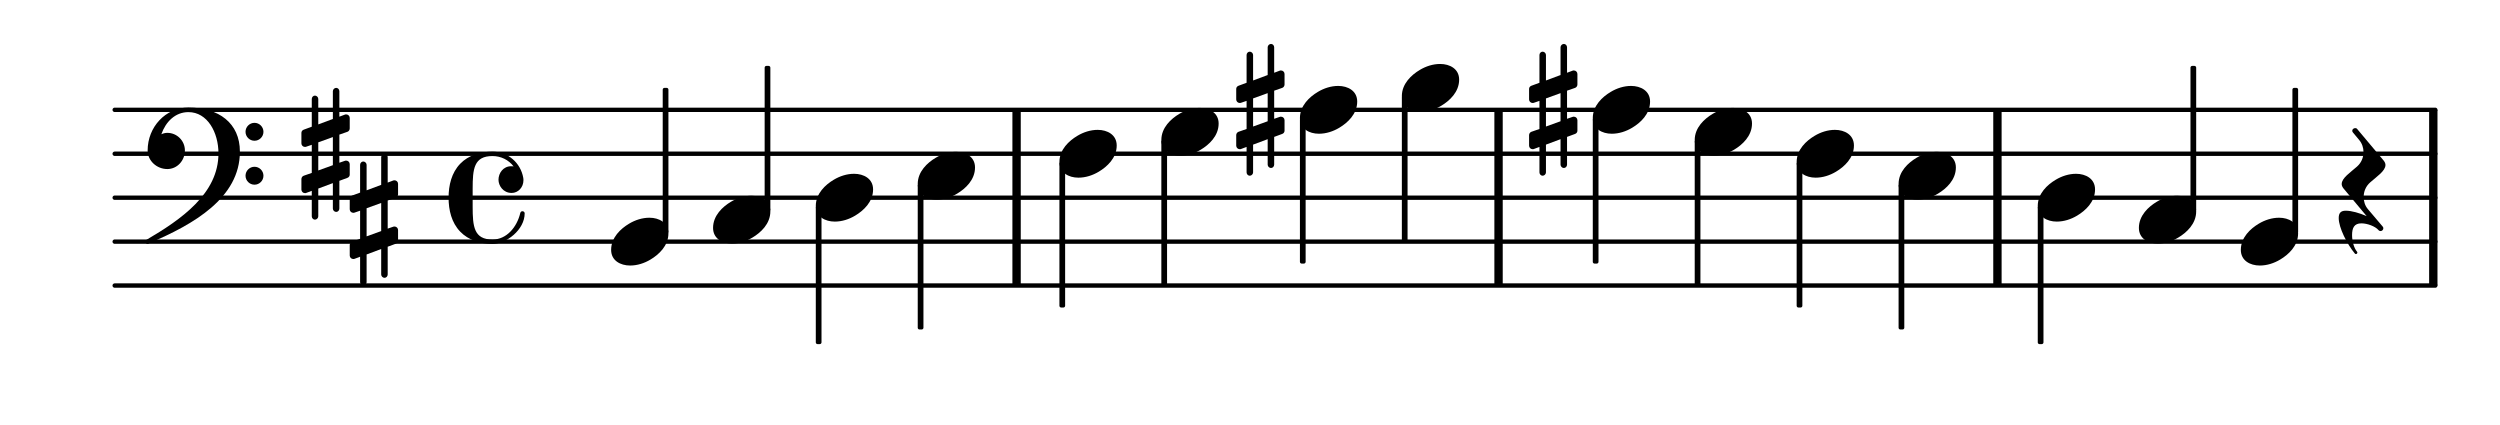
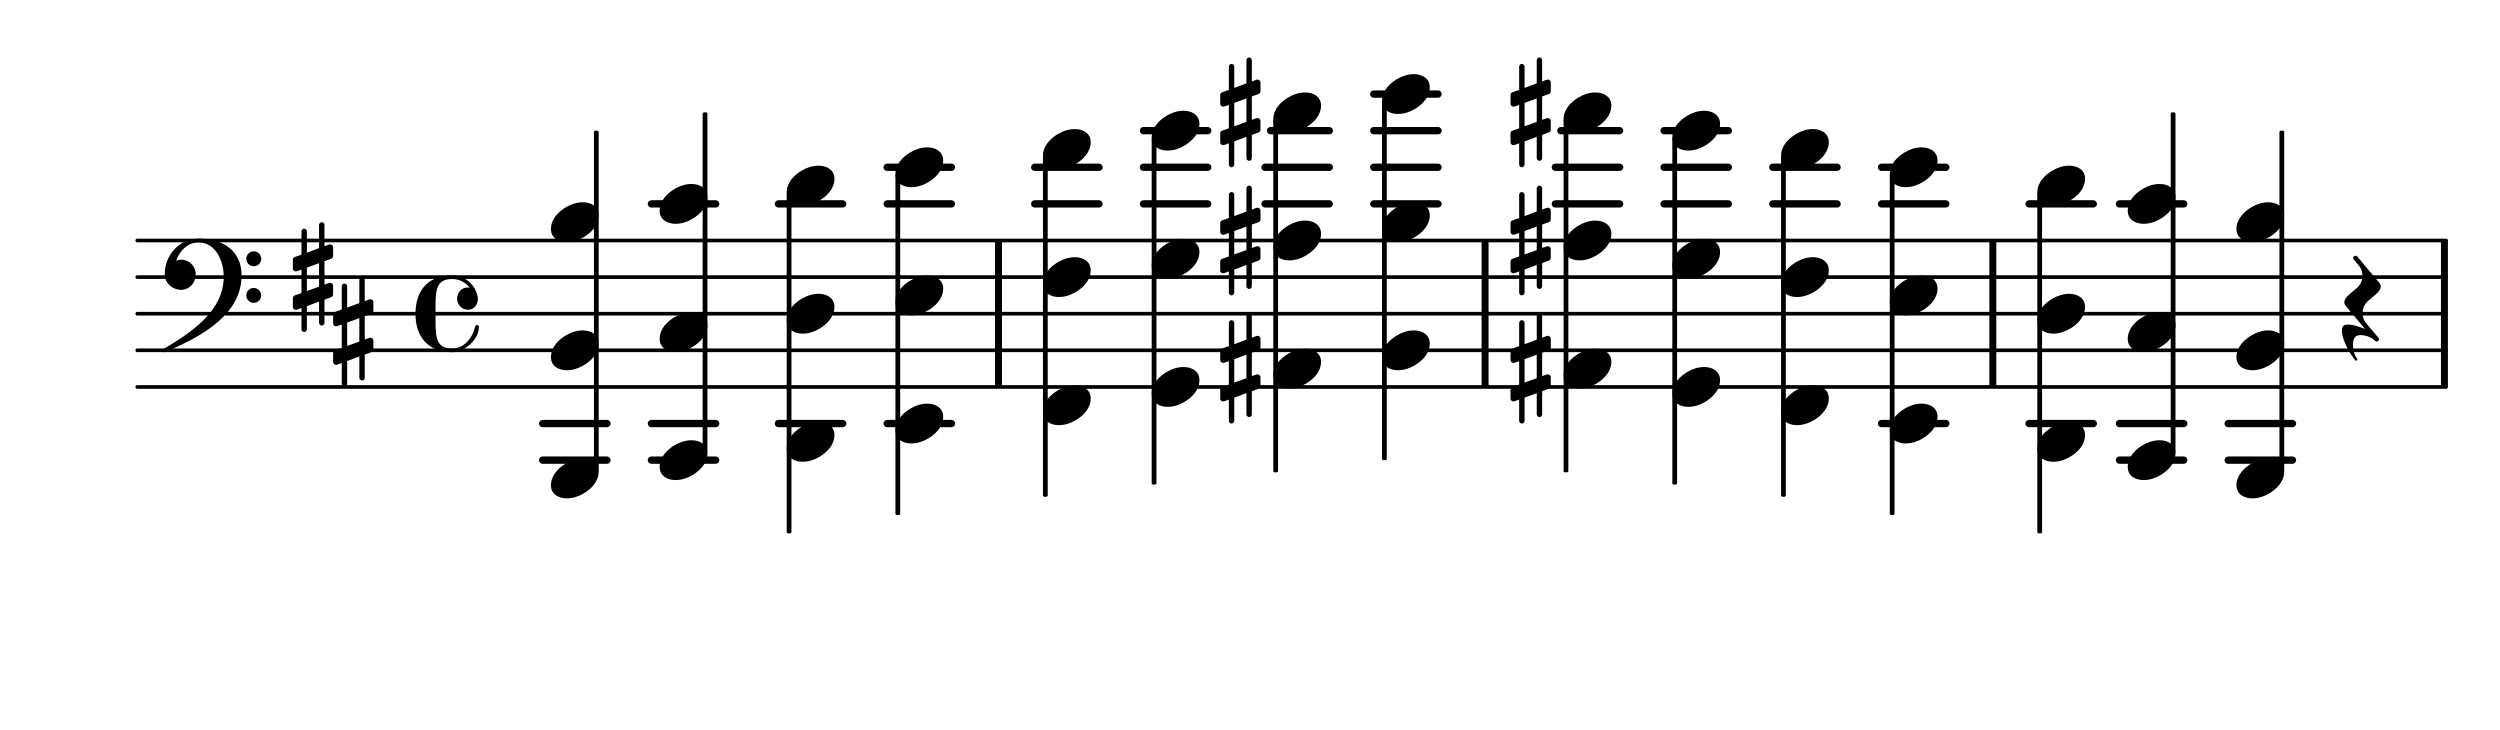
- <svg xmlns="http://www.w3.org/2000/svg" xmlns:xlink="http://www.w3.org/1999/xlink" version="1.2" width="100.00mm" height="17.00mm" viewBox="0 0 56.906 9.674">
+ <svg xmlns="http://www.w3.org/2000/svg" xmlns:xlink="http://www.w3.org/1999/xlink" version="1.2" width="120.00mm" height="35.00mm" viewBox="0 0 68.287 19.917">
  <style text="style/css">

tspan { white-space: pre; }

</style>
-   <text transform="translate(0, -0)" font-family="serif" font-size="2.2" text-anchor="start" fill="currentColor">
+   <text transform="translate(0, 0.5691)" font-family="serif" font-size="2.2" text-anchor="start" fill="currentColor">
    <tspan />
  </text>
-   <line transform="translate(2.5607, 6.5)" stroke-linejoin="round" stroke-linecap="round" stroke-width="0.1" stroke="currentColor" x1="0.05" y1="-0" x2="52.872" y2="-0" />
-   <line transform="translate(2.5607, 5.5)" stroke-linejoin="round" stroke-linecap="round" stroke-width="0.1" stroke="currentColor" x1="0.05" y1="-0" x2="52.872" y2="-0" />
-   <line transform="translate(2.5607, 4.5)" stroke-linejoin="round" stroke-linecap="round" stroke-width="0.1" stroke="currentColor" x1="0.05" y1="-0" x2="52.872" y2="-0" />
-   <line transform="translate(2.5607, 3.5)" stroke-linejoin="round" stroke-linecap="round" stroke-width="0.1" stroke="currentColor" x1="0.05" y1="-0" x2="52.872" y2="-0" />
-   <line transform="translate(2.5607, 2.5)" stroke-linejoin="round" stroke-linecap="round" stroke-width="0.1" stroke="currentColor" x1="0.05" y1="-0" x2="52.872" y2="-0" />
-   <rect transform="translate(45.3714, 4.5)" x="0" y="-2" width="0.19" height="4" ry="0" fill="currentColor" />
-   <rect transform="translate(34.0156, 4.5)" x="0" y="-2" width="0.19" height="4" ry="0" fill="currentColor" />
-   <rect transform="translate(55.2929, 4.5)" x="0" y="-2" width="0.19" height="4" ry="0" fill="currentColor" />
-   <rect transform="translate(23.0448, 4.5)" x="0" y="-2" width="0.19" height="4" ry="0" fill="currentColor" />
-   <a style="color:inherit;" xlink:href="textedit:///tmp/temp.ly:19:38:39">
-     <path transform="translate(51.0066, 5.5) scale(0.004, -0.004)" d="M218 136c55 0 108 -28 108 -89c0 -71 -55 -121 -102 -149c-35 -21 -75 -34 -116 -34c-55 0 -108 28 -108 89c0 71 55 121 102 149c35 21 75 34 116 34z" fill="currentColor" />
-   </a>
-   <a style="color:inherit;" xlink:href="textedit:///tmp/temp.ly:19:36:37">
-     <path transform="translate(48.6863, 5) scale(0.004, -0.004)" d="M218 136c55 0 108 -28 108 -89c0 -71 -55 -121 -102 -149c-35 -21 -75 -34 -116 -34c-55 0 -108 28 -108 89c0 71 55 121 102 149c35 21 75 34 116 34z" fill="currentColor" />
-   </a>
-   <rect transform="translate(49.9255, 4.5)" x="-0.065" y="-3" width="0.13" height="3.314" ry="0.04" fill="currentColor" />
-   <rect transform="translate(52.2458, 4.5)" x="-0.065" y="-2.5" width="0.13" height="3.314" ry="0.04" fill="currentColor" />
-   <a style="color:inherit;" xlink:href="textedit:///tmp/temp.ly:19:40:41">
-     <path transform="translate(53.3268, 4.5) scale(0.004, -0.004)" d="M-23 -116c0 28 11 42 40 42c33 0 78 -13 119 -31l-132 158c-7 9 -10 17 -10 25c0 34 50 66 87 99c25 22 37 52 37 83c0 24 -8 49 -25 69l-35 42c-3 3 -4 7 -4 10c0 9 9 15 17 15c4 0 8 -1 11 -5l151 -180c7 -9 10 -17 10 -25c0 -34 -50 -66 -87 -99 c-25 -22 -37 -52 -37 -83c0 -24 7 -49 24 -69l84 -99c3 -3 4 -7 4 -10c0 -9 -8 -16 -16 -16c-4 0 -9 2 -12 6c-18 21 -63 38 -97 38c-41 0 -53 -26 -53 -67c0 -35 11 -74 28 -94c7 -8 -5 -19 -12 -11c-45 54 -92 148 -92 202z" fill="currentColor" />
-   </a>
+   <line transform="translate(3.6989, 10.5691)" stroke-linejoin="round" stroke-linecap="round" stroke-width="0.1" stroke="currentColor" x1="0.05" y1="-0" x2="63.115" y2="-0" />
+   <line transform="translate(3.6989, 9.5691)" stroke-linejoin="round" stroke-linecap="round" stroke-width="0.1" stroke="currentColor" x1="0.05" y1="-0" x2="63.115" y2="-0" />
+   <line transform="translate(3.6989, 8.5691)" stroke-linejoin="round" stroke-linecap="round" stroke-width="0.1" stroke="currentColor" x1="0.05" y1="-0" x2="63.115" y2="-0" />
+   <line transform="translate(3.6989, 7.5691)" stroke-linejoin="round" stroke-linecap="round" stroke-width="0.1" stroke="currentColor" x1="0.05" y1="-0" x2="63.115" y2="-0" />
+   <line transform="translate(3.6989, 6.5691)" stroke-linejoin="round" stroke-linecap="round" stroke-width="0.1" stroke="currentColor" x1="0.05" y1="-0" x2="63.115" y2="-0" />
+   <rect transform="translate(27.1782, 8.5691)" x="0" y="-2" width="0.19" height="4" ry="0" fill="currentColor" />
+   <rect transform="translate(66.674, 8.5691)" x="0" y="-2" width="0.19" height="4" ry="0" fill="currentColor" />
+   <rect transform="translate(54.3389, 8.5691)" x="0" y="-2" width="0.19" height="4" ry="0" fill="currentColor" />
+   <rect transform="translate(-1.4226, 11.5691)" x="62.185" y="-0.1" width="1.956" height="0.2" ry="0.1" fill="currentColor" />
+   <rect transform="translate(-1.4226, 12.5691)" x="62.185" y="-0.1" width="1.956" height="0.2" ry="0.1" fill="currentColor" />
+   <rect transform="translate(-1.4226, 5.5691)" x="59.215" y="-0.1" width="1.956" height="0.2" ry="0.1" fill="currentColor" />
+   <rect transform="translate(-1.4226, 11.5691)" x="59.215" y="-0.1" width="1.956" height="0.2" ry="0.1" fill="currentColor" />
+   <rect transform="translate(-1.4226, 12.5691)" x="59.215" y="-0.1" width="1.956" height="0.2" ry="0.1" fill="currentColor" />
+   <rect transform="translate(-1.4226, 5.5691)" x="56.745" y="-0.1" width="1.956" height="0.2" ry="0.1" fill="currentColor" />
+   <rect transform="translate(-1.4226, 11.5691)" x="56.745" y="-0.1" width="1.956" height="0.2" ry="0.1" fill="currentColor" />
+   <rect transform="translate(-1.4226, 4.5691)" x="52.716" y="-0.1" width="1.956" height="0.2" ry="0.1" fill="currentColor" />
+   <rect transform="translate(-1.4226, 5.5691)" x="52.716" y="-0.1" width="1.956" height="0.2" ry="0.1" fill="currentColor" />
+   <rect transform="translate(-1.4226, 11.5691)" x="52.716" y="-0.1" width="1.956" height="0.2" ry="0.1" fill="currentColor" />
+   <rect transform="translate(-1.4226, 4.5691)" x="49.746" y="-0.1" width="1.956" height="0.2" ry="0.1" fill="currentColor" />
+   <rect transform="translate(-1.4226, 5.5691)" x="49.746" y="-0.1" width="1.956" height="0.2" ry="0.1" fill="currentColor" />
+   <rect transform="translate(-1.4226, 3.5691)" x="46.776" y="-0.1" width="1.956" height="0.2" ry="0.1" fill="currentColor" />
+   <rect transform="translate(-1.4226, 4.5691)" x="46.776" y="-0.1" width="1.956" height="0.2" ry="0.1" fill="currentColor" />
+   <rect transform="translate(-1.4226, 5.5691)" x="46.776" y="-0.1" width="1.956" height="0.2" ry="0.1" fill="currentColor" />
+   <rect transform="translate(-1.4226, 3.5691)" x="43.957" y="-0.1" width="1.805" height="0.2" ry="0.1" fill="currentColor" />
+   <rect transform="translate(-1.4226, 4.5691)" x="43.806" y="-0.1" width="1.956" height="0.2" ry="0.1" fill="currentColor" />
+   <rect transform="translate(-1.4226, 5.5691)" x="43.806" y="-0.1" width="1.956" height="0.2" ry="0.1" fill="currentColor" />
+   <rect transform="translate(-1.4226, 2.5691)" x="38.846" y="-0.1" width="1.956" height="0.2" ry="0.1" fill="currentColor" />
+   <rect transform="translate(-1.4226, 3.5691)" x="38.846" y="-0.1" width="1.956" height="0.2" ry="0.1" fill="currentColor" />
+   <rect transform="translate(-1.4226, 4.5691)" x="38.846" y="-0.1" width="1.956" height="0.2" ry="0.1" fill="currentColor" />
+   <rect transform="translate(-1.4226, 5.5691)" x="38.846" y="-0.1" width="1.956" height="0.2" ry="0.1" fill="currentColor" />
+   <rect transform="translate(-1.4226, 3.5691)" x="36.028" y="-0.1" width="1.805" height="0.2" ry="0.1" fill="currentColor" />
+   <rect transform="translate(-1.4226, 4.5691)" x="35.876" y="-0.1" width="1.956" height="0.2" ry="0.1" fill="currentColor" />
+   <rect transform="translate(-1.4226, 5.5691)" x="35.876" y="-0.1" width="1.956" height="0.2" ry="0.1" fill="currentColor" />
+   <rect transform="translate(-1.4226, 3.5691)" x="32.555" y="-0.1" width="1.956" height="0.2" ry="0.1" fill="currentColor" />
+   <rect transform="translate(-1.4226, 4.5691)" x="32.555" y="-0.1" width="1.956" height="0.2" ry="0.1" fill="currentColor" />
+   <rect transform="translate(-1.4226, 5.5691)" x="32.555" y="-0.1" width="1.956" height="0.2" ry="0.1" fill="currentColor" />
+   <rect transform="translate(-1.4226, 4.5691)" x="29.585" y="-0.1" width="1.956" height="0.2" ry="0.1" fill="currentColor" />
+   <rect transform="translate(-1.4226, 5.5691)" x="29.585" y="-0.1" width="1.956" height="0.2" ry="0.1" fill="currentColor" />
+   <rect transform="translate(-1.4226, 4.5691)" x="25.555" y="-0.1" width="1.956" height="0.2" ry="0.1" fill="currentColor" />
+   <rect transform="translate(-1.4226, 5.5691)" x="25.555" y="-0.1" width="1.956" height="0.2" ry="0.1" fill="currentColor" />
+   <rect transform="translate(-1.4226, 11.5691)" x="25.555" y="-0.1" width="1.956" height="0.2" ry="0.1" fill="currentColor" />
+   <rect transform="translate(-1.4226, 5.5691)" x="22.585" y="-0.1" width="1.956" height="0.2" ry="0.1" fill="currentColor" />
+   <rect transform="translate(-1.4226, 11.5691)" x="22.585" y="-0.1" width="1.956" height="0.2" ry="0.1" fill="currentColor" />
+   <rect transform="translate(-1.4226, 5.5691)" x="19.115" y="-0.1" width="1.956" height="0.2" ry="0.1" fill="currentColor" />
+   <rect transform="translate(-1.4226, 11.5691)" x="19.115" y="-0.1" width="1.956" height="0.2" ry="0.1" fill="currentColor" />
+   <rect transform="translate(-1.4226, 12.5691)" x="19.115" y="-0.1" width="1.956" height="0.2" ry="0.1" fill="currentColor" />
+   <rect transform="translate(-1.4226, 11.5691)" x="16.145" y="-0.1" width="1.956" height="0.2" ry="0.1" fill="currentColor" />
+   <rect transform="translate(-1.4226, 12.5691)" x="16.145" y="-0.1" width="1.956" height="0.2" ry="0.1" fill="currentColor" />
+   <rect transform="translate(40.4695, 8.5691)" x="0" y="-2" width="0.19" height="4" ry="0" fill="currentColor" />
+   <a style="color:inherit;" xlink:href="textedit:///tmp/temp.ly:19:29:30">
+     <path transform="translate(21.4885, 8.5691) scale(0.004, -0.004)" d="M218 136c55 0 108 -28 108 -89c0 -71 -55 -121 -102 -149c-35 -21 -75 -34 -116 -34c-55 0 -108 28 -108 89c0 71 55 121 102 149c35 21 75 34 116 34z" fill="currentColor" />
+   </a>
+   <a style="color:inherit;" xlink:href="textedit:///tmp/temp.ly:19:17:18">
+     <path transform="translate(18.0187, 12.5691) scale(0.004, -0.004)" d="M218 136c55 0 108 -28 108 -89c0 -71 -55 -121 -102 -149c-35 -21 -75 -34 -116 -34c-55 0 -108 28 -108 89c0 71 55 121 102 149c35 21 75 34 116 34z" fill="currentColor" />
+   </a>
+   <a style="color:inherit;" xlink:href="textedit:///tmp/temp.ly:19:19:20">
+     <path transform="translate(18.0187, 9.0691) scale(0.004, -0.004)" d="M218 136c55 0 108 -28 108 -89c0 -71 -55 -121 -102 -149c-35 -21 -75 -34 -116 -34c-55 0 -108 28 -108 89c0 71 55 121 102 149c35 21 75 34 116 34z" fill="currentColor" />
+   </a>
+   <a style="color:inherit;" xlink:href="textedit:///tmp/temp.ly:19:22:23">
+     <path transform="translate(18.0187, 5.5691) scale(0.004, -0.004)" d="M218 136c55 0 108 -28 108 -89c0 -71 -55 -121 -102 -149c-35 -21 -75 -34 -116 -34c-55 0 -108 28 -108 89c0 71 55 121 102 149c35 21 75 34 116 34z" fill="currentColor" />
+   </a>
+   <rect transform="translate(19.2579, 8.5691)" x="-0.065" y="-5.5" width="0.13" height="9.314" ry="0.04" fill="currentColor" />
+   <a style="color:inherit;" xlink:href="textedit:///tmp/temp.ly:19:27:28">
+     <path transform="translate(21.4885, 12.0691) scale(0.004, -0.004)" d="M218 136c55 0 108 -28 108 -89c0 -71 -55 -121 -102 -149c-35 -21 -75 -34 -116 -34c-55 0 -108 28 -108 89c0 71 55 121 102 149c35 21 75 34 116 34z" fill="currentColor" />
+   </a>
+   <a style="color:inherit;" xlink:href="textedit:///tmp/temp.ly:19:159:160">
+     <path transform="translate(61.0885, 13.0691) scale(0.004, -0.004)" d="M218 136c55 0 108 -28 108 -89c0 -71 -55 -121 -102 -149c-35 -21 -75 -34 -116 -34c-55 0 -108 28 -108 89c0 71 55 121 102 149c35 21 75 34 116 34z" fill="currentColor" />
+   </a>
+   <a style="color:inherit;" xlink:href="textedit:///tmp/temp.ly:19:149:150">
+     <path transform="translate(58.1187, 12.5691) scale(0.004, -0.004)" d="M218 136c55 0 108 -28 108 -89c0 -71 -55 -121 -102 -149c-35 -21 -75 -34 -116 -34c-55 0 -108 28 -108 89c0 71 55 121 102 149c35 21 75 34 116 34z" fill="currentColor" />
+   </a>
+   <a style="color:inherit;" xlink:href="textedit:///tmp/temp.ly:19:151:152">
+     <path transform="translate(58.1187, 9.0691) scale(0.004, -0.004)" d="M218 136c55 0 108 -28 108 -89c0 -71 -55 -121 -102 -149c-35 -21 -75 -34 -116 -34c-55 0 -108 28 -108 89c0 71 55 121 102 149c35 21 75 34 116 34z" fill="currentColor" />
+   </a>
+   <a style="color:inherit;" xlink:href="textedit:///tmp/temp.ly:19:154:155">
+     <path transform="translate(58.1187, 5.5691) scale(0.004, -0.004)" d="M218 136c55 0 108 -28 108 -89c0 -71 -55 -121 -102 -149c-35 -21 -75 -34 -116 -34c-55 0 -108 28 -108 89c0 71 55 121 102 149c35 21 75 34 116 34z" fill="currentColor" />
+   </a>
+   <rect transform="translate(59.3579, 8.5691)" x="-0.065" y="-5.5" width="0.13" height="9.314" ry="0.04" fill="currentColor" />
+   <a style="color:inherit;" xlink:href="textedit:///tmp/temp.ly:19:161:162">
+     <path transform="translate(61.0885, 9.5691) scale(0.004, -0.004)" d="M218 136c55 0 108 -28 108 -89c0 -71 -55 -121 -102 -149c-35 -21 -75 -34 -116 -34c-55 0 -108 28 -108 89c0 71 55 121 102 149c35 21 75 34 116 34z" fill="currentColor" />
+   </a>
+   <a style="color:inherit;" xlink:href="textedit:///tmp/temp.ly:19:164:165">
+     <path transform="translate(61.0885, 6.0691) scale(0.004, -0.004)" d="M218 136c55 0 108 -28 108 -89c0 -71 -55 -121 -102 -149c-35 -21 -75 -34 -116 -34c-55 0 -108 28 -108 89c0 71 55 121 102 149c35 21 75 34 116 34z" fill="currentColor" />
+   </a>
+   <rect transform="translate(62.3277, 8.5691)" x="-0.065" y="-5" width="0.13" height="9.314" ry="0.04" fill="currentColor" />
+   <a style="color:inherit;" xlink:href="textedit:///tmp/temp.ly:19:168:169">
+     <path transform="translate(64.0584, 8.5691) scale(0.004, -0.004)" d="M-23 -116c0 28 11 42 40 42c33 0 78 -13 119 -31l-132 158c-7 9 -10 17 -10 25c0 34 50 66 87 99c25 22 37 52 37 83c0 24 -8 49 -25 69l-35 42c-3 3 -4 7 -4 10c0 9 9 15 17 15c4 0 8 -1 11 -5l151 -180c7 -9 10 -17 10 -25c0 -34 -50 -66 -87 -99 c-25 -22 -37 -52 -37 -83c0 -24 7 -49 24 -69l84 -99c3 -3 4 -7 4 -10c0 -9 -8 -16 -16 -16c-4 0 -9 2 -12 6c-18 21 -63 38 -97 38c-41 0 -53 -26 -53 -67c0 -35 11 -74 28 -94c7 -8 -5 -19 -12 -11c-45 54 -92 148 -92 202z" fill="currentColor" />
+   </a>
+   <a style="color:inherit;" xlink:href="textedit:///tmp/temp.ly:19:57:58">
+     <path transform="translate(31.458, 10.5691) scale(0.004, -0.004)" d="M218 136c55 0 108 -28 108 -89c0 -71 -55 -121 -102 -149c-35 -21 -75 -34 -116 -34c-55 0 -108 28 -108 89c0 71 55 121 102 149c35 21 75 34 116 34z" fill="currentColor" />
+   </a>
+   <a style="color:inherit;" xlink:href="textedit:///tmp/temp.ly:19:59:60">
+     <path transform="translate(31.458, 7.0691) scale(0.004, -0.004)" d="M218 136c55 0 108 -28 108 -89c0 -71 -55 -121 -102 -149c-35 -21 -75 -34 -116 -34c-55 0 -108 28 -108 89c0 71 55 121 102 149c35 21 75 34 116 34z" fill="currentColor" />
+   </a>
+   <a style="color:inherit;" xlink:href="textedit:///tmp/temp.ly:19:62:63">
+     <path transform="translate(31.458, 3.5691) scale(0.004, -0.004)" d="M218 136c55 0 108 -28 108 -89c0 -71 -55 -121 -102 -149c-35 -21 -75 -34 -116 -34c-55 0 -108 28 -108 89c0 71 55 121 102 149c35 21 75 34 116 34z" fill="currentColor" />
+   </a>
+   <rect transform="translate(31.523, 8.5691)" x="-0.065" y="-4.814" width="0.13" height="9.481" ry="0.04" fill="currentColor" />
+   <a style="color:inherit;" xlink:href="textedit:///tmp/temp.ly:19:67:68">
+     <path transform="translate(34.7798, 10.0691) scale(0.004, -0.004)" d="M218 136c55 0 108 -28 108 -89c0 -71 -55 -121 -102 -149c-35 -21 -75 -34 -116 -34c-55 0 -108 28 -108 89c0 71 55 121 102 149c35 21 75 34 116 34z" fill="currentColor" />
+   </a>
+   <a style="color:inherit;" xlink:href="textedit:///tmp/temp.ly:19:71:72">
+     <path transform="translate(34.7798, 6.5691) scale(0.004, -0.004)" d="M218 136c55 0 108 -28 108 -89c0 -71 -55 -121 -102 -149c-35 -21 -75 -34 -116 -34c-55 0 -108 28 -108 89c0 71 55 121 102 149c35 21 75 34 116 34z" fill="currentColor" />
+   </a>
+   <a style="color:inherit;" xlink:href="textedit:///tmp/temp.ly:19:76:77">
+     <path transform="translate(34.7798, 3.0691) scale(0.004, -0.004)" d="M218 136c55 0 108 -28 108 -89c0 -71 -55 -121 -102 -149c-35 -21 -75 -34 -116 -34c-55 0 -108 28 -108 89c0 71 55 121 102 149c35 21 75 34 116 34z" fill="currentColor" />
+   </a>
+   <rect transform="translate(34.8448, 8.5691)" x="-0.065" y="-5.314" width="0.13" height="9.647" ry="0.04" fill="currentColor" />
+   <path transform="translate(33.3298, 10.0691) scale(0.004, -0.004)" d="M216 -312c0 -10 -8 -19 -18 -19s-19 9 -19 19v145l-83 -31v-158c0 -10 -9 -19 -19 -19s-18 9 -18 19v145l-32 -12c-2 -1 -5 -1 -7 -1c-11 0 -20 9 -20 20v60c0 8 5 16 13 19l46 16v160l-32 -11c-2 -1 -5 -1 -7 -1c-11 0 -20 9 -20 20v60c0 8 5 15 13 18l46 17v158 c0 10 8 19 18 19s19 -9 19 -19v-145l83 31v158c0 10 9 19 19 19s18 -9 18 -19v-145l32 12c2 1 5 1 7 1c11 0 20 -9 20 -20v-60c0 -8 -5 -16 -13 -19l-46 -16v-160l32 11c2 1 5 1 7 1c11 0 20 -9 20 -20v-60c0 -8 -5 -15 -13 -18l-46 -17v-158zM96 65v-160l83 30v160z" fill="currentColor" />
+   <path transform="translate(33.3298, 3.0691) scale(0.004, -0.004)" d="M216 -312c0 -10 -8 -19 -18 -19s-19 9 -19 19v145l-83 -31v-158c0 -10 -9 -19 -19 -19s-18 9 -18 19v145l-32 -12c-2 -1 -5 -1 -7 -1c-11 0 -20 9 -20 20v60c0 8 5 16 13 19l46 16v160l-32 -11c-2 -1 -5 -1 -7 -1c-11 0 -20 9 -20 20v60c0 8 5 15 13 18l46 17v158 c0 10 8 19 18 19s19 -9 19 -19v-145l83 31v158c0 10 9 19 19 19s18 -9 18 -19v-145l32 12c2 1 5 1 7 1c11 0 20 -9 20 -20v-60c0 -8 -5 -16 -13 -19l-46 -16v-160l32 11c2 1 5 1 7 1c11 0 20 -9 20 -20v-60c0 -8 -5 -15 -13 -18l-46 -17v-158zM96 65v-160l83 30v160z" fill="currentColor" />
+   <a style="color:inherit;" xlink:href="textedit:///tmp/temp.ly:19:47:48">
+     <path transform="translate(28.4882, 11.0691) scale(0.004, -0.004)" d="M218 136c55 0 108 -28 108 -89c0 -71 -55 -121 -102 -149c-35 -21 -75 -34 -116 -34c-55 0 -108 28 -108 89c0 71 55 121 102 149c35 21 75 34 116 34z" fill="currentColor" />
+   </a>
+   <rect transform="translate(21.5535, 8.5691)" x="-0.065" y="-3.314" width="0.13" height="9.314" ry="0.04" fill="currentColor" />
+   <a style="color:inherit;" xlink:href="textedit:///tmp/temp.ly:19:37:38">
+     <path transform="translate(24.4584, 11.5691) scale(0.004, -0.004)" d="M218 136c55 0 108 -28 108 -89c0 -71 -55 -121 -102 -149c-35 -21 -75 -34 -116 -34c-55 0 -108 28 -108 89c0 71 55 121 102 149c35 21 75 34 116 34z" fill="currentColor" />
+   </a>
+   <a style="color:inherit;" xlink:href="textedit:///tmp/temp.ly:19:39:40">
+     <path transform="translate(24.4584, 8.0691) scale(0.004, -0.004)" d="M218 136c55 0 108 -28 108 -89c0 -71 -55 -121 -102 -149c-35 -21 -75 -34 -116 -34c-55 0 -108 28 -108 89c0 71 55 121 102 149c35 21 75 34 116 34z" fill="currentColor" />
+   </a>
+   <a style="color:inherit;" xlink:href="textedit:///tmp/temp.ly:19:42:43">
+     <path transform="translate(24.4584, 4.5691) scale(0.004, -0.004)" d="M218 136c55 0 108 -28 108 -89c0 -71 -55 -121 -102 -149c-35 -21 -75 -34 -116 -34c-55 0 -108 28 -108 89c0 71 55 121 102 149c35 21 75 34 116 34z" fill="currentColor" />
+   </a>
+   <rect transform="translate(24.5234, 8.5691)" x="-0.065" y="-3.814" width="0.13" height="9.314" ry="0.04" fill="currentColor" />
  <a style="color:inherit;" xlink:href="textedit:///tmp/temp.ly:19:32:33">
-     <path transform="translate(43.2164, 4) scale(0.004, -0.004)" d="M218 136c55 0 108 -28 108 -89c0 -71 -55 -121 -102 -149c-35 -21 -75 -34 -116 -34c-55 0 -108 28 -108 89c0 71 55 121 102 149c35 21 75 34 116 34z" fill="currentColor" />
-   </a>
-   <rect transform="translate(43.2814, 4.5)" x="-0.065" y="-0.314" width="0.13" height="3.314" ry="0.04" fill="currentColor" />
-   <a style="color:inherit;" xlink:href="textedit:///tmp/temp.ly:19:34:35">
-     <path transform="translate(46.3843, 4.5) scale(0.004, -0.004)" d="M218 136c55 0 108 -28 108 -89c0 -71 -55 -121 -102 -149c-35 -21 -75 -34 -116 -34c-55 0 -108 28 -108 89c0 71 55 121 102 149c35 21 75 34 116 34z" fill="currentColor" />
-   </a>
-   <rect transform="translate(46.4493, 4.5)" x="-0.065" y="0.186" width="0.13" height="3.147" ry="0.04" fill="currentColor" />
-   <a style="color:inherit;" xlink:href="textedit:///tmp/temp.ly:19:14:15">
-     <path transform="translate(24.1149, 3.5) scale(0.004, -0.004)" d="M218 136c55 0 108 -28 108 -89c0 -71 -55 -121 -102 -149c-35 -21 -75 -34 -116 -34c-55 0 -108 28 -108 89c0 71 55 121 102 149c35 21 75 34 116 34z" fill="currentColor" />
+     <path transform="translate(21.4885, 5.0691) scale(0.004, -0.004)" d="M218 136c55 0 108 -28 108 -89c0 -71 -55 -121 -102 -149c-35 -21 -75 -34 -116 -34c-55 0 -108 28 -108 89c0 71 55 121 102 149c35 21 75 34 116 34z" fill="currentColor" />
+   </a>
+   <a style="color:inherit;" xlink:href="textedit:///tmp/temp.ly:19:49:50">
+     <path transform="translate(28.4882, 7.5691) scale(0.004, -0.004)" d="M218 136c55 0 108 -28 108 -89c0 -71 -55 -121 -102 -149c-35 -21 -75 -34 -116 -34c-55 0 -108 28 -108 89c0 71 55 121 102 149c35 21 75 34 116 34z" fill="currentColor" />
+   </a>
+   <a style="color:inherit;" xlink:href="textedit:///tmp/temp.ly:19:52:53">
+     <path transform="translate(28.4882, 4.0691) scale(0.004, -0.004)" d="M218 136c55 0 108 -28 108 -89c0 -71 -55 -121 -102 -149c-35 -21 -75 -34 -116 -34c-55 0 -108 28 -108 89c0 71 55 121 102 149c35 21 75 34 116 34z" fill="currentColor" />
+   </a>
+   <rect transform="translate(28.5532, 8.5691)" x="-0.065" y="-4.314" width="0.13" height="9.314" ry="0.04" fill="currentColor" />
+   <a style="color:inherit;" xlink:href="textedit:///tmp/temp.ly:19:85:86">
+     <path transform="translate(37.7497, 6.0691) scale(0.004, -0.004)" d="M218 136c55 0 108 -28 108 -89c0 -71 -55 -121 -102 -149c-35 -21 -75 -34 -116 -34c-55 0 -108 28 -108 89c0 71 55 121 102 149c35 21 75 34 116 34z" fill="currentColor" />
+   </a>
+   <a style="color:inherit;" xlink:href="textedit:///tmp/temp.ly:19:88:89">
+     <path transform="translate(37.7497, 2.5691) scale(0.004, -0.004)" d="M218 136c55 0 108 -28 108 -89c0 -71 -55 -121 -102 -149c-35 -21 -75 -34 -116 -34c-55 0 -108 28 -108 89c0 71 55 121 102 149c35 21 75 34 116 34z" fill="currentColor" />
+   </a>
+   <rect transform="translate(37.8147, 8.5691)" x="-0.065" y="-5.814" width="0.13" height="9.814" ry="0.04" fill="currentColor" />
+   <a style="color:inherit;" xlink:href="textedit:///tmp/temp.ly:19:93:94">
+     <path transform="translate(42.7095, 10.0691) scale(0.004, -0.004)" d="M218 136c55 0 108 -28 108 -89c0 -71 -55 -121 -102 -149c-35 -21 -75 -34 -116 -34c-55 0 -108 28 -108 89c0 71 55 121 102 149c35 21 75 34 116 34z" fill="currentColor" />
+   </a>
+   <a style="color:inherit;" xlink:href="textedit:///tmp/temp.ly:19:97:98">
+     <path transform="translate(42.7095, 6.5691) scale(0.004, -0.004)" d="M218 136c55 0 108 -28 108 -89c0 -71 -55 -121 -102 -149c-35 -21 -75 -34 -116 -34c-55 0 -108 28 -108 89c0 71 55 121 102 149c35 21 75 34 116 34z" fill="currentColor" />
+   </a>
+   <a style="color:inherit;" xlink:href="textedit:///tmp/temp.ly:19:102:103">
+     <path transform="translate(42.7095, 3.0691) scale(0.004, -0.004)" d="M218 136c55 0 108 -28 108 -89c0 -71 -55 -121 -102 -149c-35 -21 -75 -34 -116 -34c-55 0 -108 28 -108 89c0 71 55 121 102 149c35 21 75 34 116 34z" fill="currentColor" />
+   </a>
+   <rect transform="translate(42.7745, 8.5691)" x="-0.065" y="-5.314" width="0.13" height="9.647" ry="0.04" fill="currentColor" />
+   <a style="color:inherit;" xlink:href="textedit:///tmp/temp.ly:19:83:84">
+     <path transform="translate(37.7497, 9.5691) scale(0.004, -0.004)" d="M218 136c55 0 108 -28 108 -89c0 -71 -55 -121 -102 -149c-35 -21 -75 -34 -116 -34c-55 0 -108 28 -108 89c0 71 55 121 102 149c35 21 75 34 116 34z" fill="currentColor" />
+   </a>
+   <path transform="translate(41.2595, 10.0691) scale(0.004, -0.004)" d="M216 -312c0 -10 -8 -19 -18 -19s-19 9 -19 19v145l-83 -31v-158c0 -10 -9 -19 -19 -19s-18 9 -18 19v145l-32 -12c-2 -1 -5 -1 -7 -1c-11 0 -20 9 -20 20v60c0 8 5 16 13 19l46 16v160l-32 -11c-2 -1 -5 -1 -7 -1c-11 0 -20 9 -20 20v60c0 8 5 15 13 18l46 17v158 c0 10 8 19 18 19s19 -9 19 -19v-145l83 31v158c0 10 9 19 19 19s18 -9 18 -19v-145l32 12c2 1 5 1 7 1c11 0 20 -9 20 -20v-60c0 -8 -5 -16 -13 -19l-46 -16v-160l32 11c2 1 5 1 7 1c11 0 20 -9 20 -20v-60c0 -8 -5 -15 -13 -18l-46 -17v-158zM96 65v-160l83 30v160z" fill="currentColor" />
+   <path transform="translate(41.2595, 6.5691) scale(0.004, -0.004)" d="M216 -312c0 -10 -8 -19 -18 -19s-19 9 -19 19v145l-83 -31v-158c0 -10 -9 -19 -19 -19s-18 9 -18 19v145l-32 -12c-2 -1 -5 -1 -7 -1c-11 0 -20 9 -20 20v60c0 8 5 16 13 19l46 16v160l-32 -11c-2 -1 -5 -1 -7 -1c-11 0 -20 9 -20 20v60c0 8 5 15 13 18l46 17v158 c0 10 8 19 18 19s19 -9 19 -19v-145l83 31v158c0 10 9 19 19 19s18 -9 18 -19v-145l32 12c2 1 5 1 7 1c11 0 20 -9 20 -20v-60c0 -8 -5 -16 -13 -19l-46 -16v-160l32 11c2 1 5 1 7 1c11 0 20 -9 20 -20v-60c0 -8 -5 -15 -13 -18l-46 -17v-158zM96 65v-160l83 30v160z" fill="currentColor" />
+   <path transform="translate(41.2595, 3.0691) scale(0.004, -0.004)" d="M216 -312c0 -10 -8 -19 -18 -19s-19 9 -19 19v145l-83 -31v-158c0 -10 -9 -19 -19 -19s-18 9 -18 19v145l-32 -12c-2 -1 -5 -1 -7 -1c-11 0 -20 9 -20 20v60c0 8 5 16 13 19l46 16v160l-32 -11c-2 -1 -5 -1 -7 -1c-11 0 -20 9 -20 20v60c0 8 5 15 13 18l46 17v158 c0 10 8 19 18 19s19 -9 19 -19v-145l83 31v158c0 10 9 19 19 19s18 -9 18 -19v-145l32 12c2 1 5 1 7 1c11 0 20 -9 20 -20v-60c0 -8 -5 -16 -13 -19l-46 -16v-160l32 11c2 1 5 1 7 1c11 0 20 -9 20 -20v-60c0 -8 -5 -15 -13 -18l-46 -17v-158zM96 65v-160l83 30v160z" fill="currentColor" />
+   <rect transform="translate(16.2881, 8.5691)" x="-0.065" y="-5" width="0.13" height="9.314" ry="0.04" fill="currentColor" />
+   <path transform="translate(33.3298, 6.5691) scale(0.004, -0.004)" d="M216 -312c0 -10 -8 -19 -18 -19s-19 9 -19 19v145l-83 -31v-158c0 -10 -9 -19 -19 -19s-18 9 -18 19v145l-32 -12c-2 -1 -5 -1 -7 -1c-11 0 -20 9 -20 20v60c0 8 5 16 13 19l46 16v160l-32 -11c-2 -1 -5 -1 -7 -1c-11 0 -20 9 -20 20v60c0 8 5 15 13 18l46 17v158 c0 10 8 19 18 19s19 -9 19 -19v-145l83 31v158c0 10 9 19 19 19s18 -9 18 -19v-145l32 12c2 1 5 1 7 1c11 0 20 -9 20 -20v-60c0 -8 -5 -16 -13 -19l-46 -16v-160l32 11c2 1 5 1 7 1c11 0 20 -9 20 -20v-60c0 -8 -5 -15 -13 -18l-46 -17v-158zM96 65v-160l83 30v160z" fill="currentColor" />
+   <a style="color:inherit;" xlink:href="textedit:///tmp/temp.ly:19:7:8">
+     <path transform="translate(15.0489, 13.0691) scale(0.004, -0.004)" d="M218 136c55 0 108 -28 108 -89c0 -71 -55 -121 -102 -149c-35 -21 -75 -34 -116 -34c-55 0 -108 28 -108 89c0 71 55 121 102 149c35 21 75 34 116 34z" fill="currentColor" />
+   </a>
+   <a style="color:inherit;" xlink:href="textedit:///tmp/temp.ly:19:9:10">
+     <path transform="translate(15.0489, 9.5691) scale(0.004, -0.004)" d="M218 136c55 0 108 -28 108 -89c0 -71 -55 -121 -102 -149c-35 -21 -75 -34 -116 -34c-55 0 -108 28 -108 89c0 71 55 121 102 149c35 21 75 34 116 34z" fill="currentColor" />
  </a>
  <a style="color:inherit;" xlink:href="textedit:///tmp/temp.ly:19:12:13">
-     <path transform="translate(20.8898, 4) scale(0.004, -0.004)" d="M218 136c55 0 108 -28 108 -89c0 -71 -55 -121 -102 -149c-35 -21 -75 -34 -116 -34c-55 0 -108 28 -108 89c0 71 55 121 102 149c35 21 75 34 116 34z" fill="currentColor" />
-   </a>
-   <rect transform="translate(20.9548, 4.5)" x="-0.065" y="-0.314" width="0.13" height="3.314" ry="0.04" fill="currentColor" />
-   <rect transform="translate(18.6345, 4.5)" x="-0.065" y="0.186" width="0.13" height="3.147" ry="0.04" fill="currentColor" />
-   <rect transform="translate(24.1799, 4.5)" x="-0.065" y="-0.814" width="0.13" height="3.314" ry="0.04" fill="currentColor" />
-   <a style="color:inherit;" xlink:href="textedit:///tmp/temp.ly:19:8:9">
-     <path transform="translate(16.231, 5) scale(0.004, -0.004)" d="M218 136c55 0 108 -28 108 -89c0 -71 -55 -121 -102 -149c-35 -21 -75 -34 -116 -34c-55 0 -108 28 -108 89c0 71 55 121 102 149c35 21 75 34 116 34z" fill="currentColor" />
-   </a>
-   <rect transform="translate(17.4702, 4.5)" x="-0.065" y="-3" width="0.13" height="3.314" ry="0.04" fill="currentColor" />
-   <a style="color:inherit;" xlink:href="textedit:///tmp/temp.ly:19:10:11">
-     <path transform="translate(18.5695, 4.5) scale(0.004, -0.004)" d="M218 136c55 0 108 -28 108 -89c0 -71 -55 -121 -102 -149c-35 -21 -75 -34 -116 -34c-55 0 -108 28 -108 89c0 71 55 121 102 149c35 21 75 34 116 34z" fill="currentColor" />
-   </a>
-   <a style="color:inherit;" xlink:href="textedit:///tmp/temp.ly:19:18:19">
-     <path transform="translate(29.5893, 2.5) scale(0.004, -0.004)" d="M218 136c55 0 108 -28 108 -89c0 -71 -55 -121 -102 -149c-35 -21 -75 -34 -116 -34c-55 0 -108 28 -108 89c0 71 55 121 102 149c35 21 75 34 116 34z" fill="currentColor" />
-   </a>
-   <a style="color:inherit;" xlink:href="textedit:///tmp/temp.ly:19:16:17">
-     <path transform="translate(26.4351, 3) scale(0.004, -0.004)" d="M218 136c55 0 108 -28 108 -89c0 -71 -55 -121 -102 -149c-35 -21 -75 -34 -116 -34c-55 0 -108 28 -108 89c0 71 55 121 102 149c35 21 75 34 116 34z" fill="currentColor" />
-   </a>
-   <rect transform="translate(26.5001, 4.5)" x="-0.065" y="-1.314" width="0.13" height="3.314" ry="0.04" fill="currentColor" />
-   <rect transform="translate(29.6543, 4.5)" x="-0.065" y="-1.814" width="0.13" height="3.314" ry="0.04" fill="currentColor" />
-   <path transform="translate(28.1393, 2.5) scale(0.004, -0.004)" d="M216 -312c0 -10 -8 -19 -18 -19s-19 9 -19 19v145l-83 -31v-158c0 -10 -9 -19 -19 -19s-18 9 -18 19v145l-32 -12c-2 -1 -5 -1 -7 -1c-11 0 -20 9 -20 20v60c0 8 5 16 13 19l46 16v160l-32 -11c-2 -1 -5 -1 -7 -1c-11 0 -20 9 -20 20v60c0 8 5 15 13 18l46 17v158 c0 10 8 19 18 19s19 -9 19 -19v-145l83 31v158c0 10 9 19 19 19s18 -9 18 -19v-145l32 12c2 1 5 1 7 1c11 0 20 -9 20 -20v-60c0 -8 -5 -16 -13 -19l-46 -16v-160l32 11c2 1 5 1 7 1c11 0 20 -9 20 -20v-60c0 -8 -5 -15 -13 -18l-46 -17v-158zM96 65v-160l83 30v160z" fill="currentColor" />
-   <a style="color:inherit;" xlink:href="textedit:///tmp/temp.ly:19:22:23">
-     <path transform="translate(31.9096, 2) scale(0.004, -0.004)" d="M218 136c55 0 108 -28 108 -89c0 -71 -55 -121 -102 -149c-35 -21 -75 -34 -116 -34c-55 0 -108 28 -108 89c0 71 55 121 102 149c35 21 75 34 116 34z" fill="currentColor" />
-   </a>
-   <rect transform="translate(31.9746, 4.5)" x="-0.065" y="-2.314" width="0.13" height="3.314" ry="0.04" fill="currentColor" />
-   <rect transform="translate(15.15, 4.5)" x="-0.065" y="-2.5" width="0.13" height="3.314" ry="0.04" fill="currentColor" />
-   <a style="color:inherit;" xlink:href="textedit:///tmp/temp.ly:19:6:7">
-     <path transform="translate(13.9108, 5.5) scale(0.004, -0.004)" d="M218 136c55 0 108 -28 108 -89c0 -71 -55 -121 -102 -149c-35 -21 -75 -34 -116 -34c-55 0 -108 28 -108 89c0 71 55 121 102 149c35 21 75 34 116 34z" fill="currentColor" />
-   </a>
-   <path transform="translate(3.3607, 3.5) scale(0.004, -0.004)" d="M557 -125c0 28 23 51 51 51s51 -23 51 -51s-23 -51 -51 -51s-51 23 -51 51zM557 125c0 28 23 51 51 51s51 -23 51 -51s-23 -51 -51 -51s-51 23 -51 51zM232 263c172 0 293 -88 293 -251c0 -263 -263 -414 -516 -521c-3 -3 -6 -4 -9 -4c-7 0 -13 6 -13 13c0 3 1 6 4 9 c202 118 412 265 412 493c0 120 -63 235 -171 235c-74 0 -129 -54 -154 -126c11 5 22 8 34 8c55 0 100 -45 100 -100c0 -58 -44 -106 -100 -106c-60 0 -112 47 -112 106c0 133 102 244 232 244z" fill="currentColor" />
+     <path transform="translate(15.0489, 6.0691) scale(0.004, -0.004)" d="M218 136c55 0 108 -28 108 -89c0 -71 -55 -121 -102 -149c-35 -21 -75 -34 -116 -34c-55 0 -108 28 -108 89c0 71 55 121 102 149c35 21 75 34 116 34z" fill="currentColor" />
+   </a>
+   <path transform="translate(4.4989, 7.5691) scale(0.004, -0.004)" d="M557 -125c0 28 23 51 51 51s51 -23 51 -51s-23 -51 -51 -51s-51 23 -51 51zM557 125c0 28 23 51 51 51s51 -23 51 -51s-23 -51 -51 -51s-51 23 -51 51zM232 263c172 0 293 -88 293 -251c0 -263 -263 -414 -516 -521c-3 -3 -6 -4 -9 -4c-7 0 -13 6 -13 13c0 3 1 6 4 9 c202 118 412 265 412 493c0 120 -63 235 -171 235c-74 0 -129 -54 -154 -126c11 5 22 8 34 8c55 0 100 -45 100 -100c0 -58 -44 -106 -100 -106c-60 0 -112 47 -112 106c0 133 102 244 232 244z" fill="currentColor" />
  <a style="color:inherit;" xlink:href="textedit:///tmp/temp.ly:18:4:5">
-     <path transform="translate(6.8607, 3.5) scale(0.004, -0.004)" d="M216 -312c0 -10 -8 -19 -18 -19s-19 9 -19 19v145l-83 -31v-158c0 -10 -9 -19 -19 -19s-18 9 -18 19v145l-32 -12c-2 -1 -5 -1 -7 -1c-11 0 -20 9 -20 20v60c0 8 5 16 13 19l46 16v160l-32 -11c-2 -1 -5 -1 -7 -1c-11 0 -20 9 -20 20v60c0 8 5 15 13 18l46 17v158 c0 10 8 19 18 19s19 -9 19 -19v-145l83 31v158c0 10 9 19 19 19s18 -9 18 -19v-145l32 12c2 1 5 1 7 1c11 0 20 -9 20 -20v-60c0 -8 -5 -16 -13 -19l-46 -16v-160l32 11c2 1 5 1 7 1c11 0 20 -9 20 -20v-60c0 -8 -5 -15 -13 -18l-46 -17v-158zM96 65v-160l83 30v160z" fill="currentColor" />
-     <path transform="translate(7.9608, 5) scale(0.004, -0.004)" d="M216 -312c0 -10 -8 -19 -18 -19s-19 9 -19 19v145l-83 -31v-158c0 -10 -9 -19 -19 -19s-18 9 -18 19v145l-32 -12c-2 -1 -5 -1 -7 -1c-11 0 -20 9 -20 20v60c0 8 5 16 13 19l46 16v160l-32 -11c-2 -1 -5 -1 -7 -1c-11 0 -20 9 -20 20v60c0 8 5 15 13 18l46 17v158 c0 10 8 19 18 19s19 -9 19 -19v-145l83 31v158c0 10 9 19 19 19s18 -9 18 -19v-145l32 12c2 1 5 1 7 1c11 0 20 -9 20 -20v-60c0 -8 -5 -16 -13 -19l-46 -16v-160l32 11c2 1 5 1 7 1c11 0 20 -9 20 -20v-60c0 -8 -5 -15 -13 -18l-46 -17v-158zM96 65v-160l83 30v160z" fill="currentColor" />
-   </a>
-   <path transform="translate(10.2108, 4.5) scale(0.004, -0.004)" d="M359 27c-49 0 -75 42 -75 75c0 38 27 77 72 77c4 0 9 0 14 -1c-28 37 -72 59 -120 59c-106 0 -113 -73 -113 -186v-51v-51c0 -113 7 -187 113 -187c80 0 139 70 158 151c2 7 7 10 12 10c6 0 13 -4 13 -12c0 -94 -105 -174 -183 -174c-68 0 -137 21 -184 70 c-49 51 -66 122 -66 193s17 142 66 193c47 49 116 69 184 69c87 0 160 -63 175 -149c1 -5 1 -10 1 -14c0 -40 -30 -72 -67 -72z" fill="currentColor" />
-   <a style="color:inherit;" xlink:href="textedit:///tmp/temp.ly:19:28:29">
-     <path transform="translate(38.5758, 3) scale(0.004, -0.004)" d="M218 136c55 0 108 -28 108 -89c0 -71 -55 -121 -102 -149c-35 -21 -75 -34 -116 -34c-55 0 -108 28 -108 89c0 71 55 121 102 149c35 21 75 34 116 34z" fill="currentColor" />
-   </a>
-   <rect transform="translate(38.6408, 4.5)" x="-0.065" y="-1.314" width="0.13" height="3.314" ry="0.04" fill="currentColor" />
-   <path transform="translate(34.8056, 2.5) scale(0.004, -0.004)" d="M216 -312c0 -10 -8 -19 -18 -19s-19 9 -19 19v145l-83 -31v-158c0 -10 -9 -19 -19 -19s-18 9 -18 19v145l-32 -12c-2 -1 -5 -1 -7 -1c-11 0 -20 9 -20 20v60c0 8 5 16 13 19l46 16v160l-32 -11c-2 -1 -5 -1 -7 -1c-11 0 -20 9 -20 20v60c0 8 5 15 13 18l46 17v158 c0 10 8 19 18 19s19 -9 19 -19v-145l83 31v158c0 10 9 19 19 19s18 -9 18 -19v-145l32 12c2 1 5 1 7 1c11 0 20 -9 20 -20v-60c0 -8 -5 -16 -13 -19l-46 -16v-160l32 11c2 1 5 1 7 1c11 0 20 -9 20 -20v-60c0 -8 -5 -15 -13 -18l-46 -17v-158zM96 65v-160l83 30v160z" fill="currentColor" />
-   <rect transform="translate(40.9611, 4.5)" x="-0.065" y="-0.814" width="0.13" height="3.314" ry="0.04" fill="currentColor" />
-   <a style="color:inherit;" xlink:href="textedit:///tmp/temp.ly:19:30:31">
-     <path transform="translate(40.8961, 3.5) scale(0.004, -0.004)" d="M218 136c55 0 108 -28 108 -89c0 -71 -55 -121 -102 -149c-35 -21 -75 -34 -116 -34c-55 0 -108 28 -108 89c0 71 55 121 102 149c35 21 75 34 116 34z" fill="currentColor" />
-   </a>
-   <a style="color:inherit;" xlink:href="textedit:///tmp/temp.ly:19:24:25">
-     <path transform="translate(36.2556, 2.5) scale(0.004, -0.004)" d="M218 136c55 0 108 -28 108 -89c0 -71 -55 -121 -102 -149c-35 -21 -75 -34 -116 -34c-55 0 -108 28 -108 89c0 71 55 121 102 149c35 21 75 34 116 34z" fill="currentColor" />
-   </a>
-   <rect transform="translate(36.3206, 4.5)" x="-0.065" y="-1.814" width="0.13" height="3.314" ry="0.04" fill="currentColor" />
-   <text transform="translate(28.4528, 9.6739)" font-family="serif" font-size="2.2" text-anchor="start" fill="currentColor">
+     <path transform="translate(7.9989, 7.5691) scale(0.004, -0.004)" d="M216 -312c0 -10 -8 -19 -18 -19s-19 9 -19 19v145l-83 -31v-158c0 -10 -9 -19 -19 -19s-18 9 -18 19v145l-32 -12c-2 -1 -5 -1 -7 -1c-11 0 -20 9 -20 20v60c0 8 5 16 13 19l46 16v160l-32 -11c-2 -1 -5 -1 -7 -1c-11 0 -20 9 -20 20v60c0 8 5 15 13 18l46 17v158 c0 10 8 19 18 19s19 -9 19 -19v-145l83 31v158c0 10 9 19 19 19s18 -9 18 -19v-145l32 12c2 1 5 1 7 1c11 0 20 -9 20 -20v-60c0 -8 -5 -16 -13 -19l-46 -16v-160l32 11c2 1 5 1 7 1c11 0 20 -9 20 -20v-60c0 -8 -5 -15 -13 -18l-46 -17v-158zM96 65v-160l83 30v160z" fill="currentColor" />
+     <path transform="translate(9.0989, 9.0691) scale(0.004, -0.004)" d="M216 -312c0 -10 -8 -19 -18 -19s-19 9 -19 19v145l-83 -31v-158c0 -10 -9 -19 -19 -19s-18 9 -18 19v145l-32 -12c-2 -1 -5 -1 -7 -1c-11 0 -20 9 -20 20v60c0 8 5 16 13 19l46 16v160l-32 -11c-2 -1 -5 -1 -7 -1c-11 0 -20 9 -20 20v60c0 8 5 15 13 18l46 17v158 c0 10 8 19 18 19s19 -9 19 -19v-145l83 31v158c0 10 9 19 19 19s18 -9 18 -19v-145l32 12c2 1 5 1 7 1c11 0 20 -9 20 -20v-60c0 -8 -5 -16 -13 -19l-46 -16v-160l32 11c2 1 5 1 7 1c11 0 20 -9 20 -20v-60c0 -8 -5 -15 -13 -18l-46 -17v-158zM96 65v-160l83 30v160z" fill="currentColor" />
+   </a>
+   <path transform="translate(11.3489, 8.5691) scale(0.004, -0.004)" d="M359 27c-49 0 -75 42 -75 75c0 38 27 77 72 77c4 0 9 0 14 -1c-28 37 -72 59 -120 59c-106 0 -113 -73 -113 -186v-51v-51c0 -113 7 -187 113 -187c80 0 139 70 158 151c2 7 7 10 12 10c6 0 13 -4 13 -12c0 -94 -105 -174 -183 -174c-68 0 -137 21 -184 70 c-49 51 -66 122 -66 193s17 142 66 193c47 49 116 69 184 69c87 0 160 -63 175 -149c1 -5 1 -10 1 -14c0 -40 -30 -72 -67 -72z" fill="currentColor" />
+   <a style="color:inherit;" xlink:href="textedit:///tmp/temp.ly:19:129:130">
+     <path transform="translate(51.619, 11.5691) scale(0.004, -0.004)" d="M218 136c55 0 108 -28 108 -89c0 -71 -55 -121 -102 -149c-35 -21 -75 -34 -116 -34c-55 0 -108 28 -108 89c0 71 55 121 102 149c35 21 75 34 116 34z" fill="currentColor" />
+   </a>
+   <a style="color:inherit;" xlink:href="textedit:///tmp/temp.ly:19:121:122">
+     <path transform="translate(48.6492, 7.5691) scale(0.004, -0.004)" d="M218 136c55 0 108 -28 108 -89c0 -71 -55 -121 -102 -149c-35 -21 -75 -34 -116 -34c-55 0 -108 28 -108 89c0 71 55 121 102 149c35 21 75 34 116 34z" fill="currentColor" />
+   </a>
+   <a style="color:inherit;" xlink:href="textedit:///tmp/temp.ly:19:124:125">
+     <path transform="translate(48.6492, 4.0691) scale(0.004, -0.004)" d="M218 136c55 0 108 -28 108 -89c0 -71 -55 -121 -102 -149c-35 -21 -75 -34 -116 -34c-55 0 -108 28 -108 89c0 71 55 121 102 149c35 21 75 34 116 34z" fill="currentColor" />
+   </a>
+   <rect transform="translate(55.7138, 8.5691)" x="-0.065" y="-3.314" width="0.13" height="9.314" ry="0.04" fill="currentColor" />
+   <rect transform="translate(48.7142, 8.5691)" x="-0.065" y="-4.314" width="0.13" height="9.314" ry="0.04" fill="currentColor" />
+   <a style="color:inherit;" xlink:href="textedit:///tmp/temp.ly:19:131:132">
+     <path transform="translate(51.619, 8.0691) scale(0.004, -0.004)" d="M218 136c55 0 108 -28 108 -89c0 -71 -55 -121 -102 -149c-35 -21 -75 -34 -116 -34c-55 0 -108 28 -108 89c0 71 55 121 102 149c35 21 75 34 116 34z" fill="currentColor" />
+   </a>
+   <a style="color:inherit;" xlink:href="textedit:///tmp/temp.ly:19:144:145">
+     <path transform="translate(55.6488, 5.0691) scale(0.004, -0.004)" d="M218 136c55 0 108 -28 108 -89c0 -71 -55 -121 -102 -149c-35 -21 -75 -34 -116 -34c-55 0 -108 28 -108 89c0 71 55 121 102 149c35 21 75 34 116 34z" fill="currentColor" />
+   </a>
+   <a style="color:inherit;" xlink:href="textedit:///tmp/temp.ly:19:134:135">
+     <path transform="translate(51.619, 4.5691) scale(0.004, -0.004)" d="M218 136c55 0 108 -28 108 -89c0 -71 -55 -121 -102 -149c-35 -21 -75 -34 -116 -34c-55 0 -108 28 -108 89c0 71 55 121 102 149c35 21 75 34 116 34z" fill="currentColor" />
+   </a>
+   <rect transform="translate(51.684, 8.5691)" x="-0.065" y="-3.814" width="0.13" height="9.314" ry="0.04" fill="currentColor" />
+   <a style="color:inherit;" xlink:href="textedit:///tmp/temp.ly:19:141:142">
+     <path transform="translate(55.6488, 8.5691) scale(0.004, -0.004)" d="M218 136c55 0 108 -28 108 -89c0 -71 -55 -121 -102 -149c-35 -21 -75 -34 -116 -34c-55 0 -108 28 -108 89c0 71 55 121 102 149c35 21 75 34 116 34z" fill="currentColor" />
+   </a>
+   <a style="color:inherit;" xlink:href="textedit:///tmp/temp.ly:19:139:140">
+     <path transform="translate(55.6488, 12.0691) scale(0.004, -0.004)" d="M218 136c55 0 108 -28 108 -89c0 -71 -55 -121 -102 -149c-35 -21 -75 -34 -116 -34c-55 0 -108 28 -108 89c0 71 55 121 102 149c35 21 75 34 116 34z" fill="currentColor" />
+   </a>
+   <a style="color:inherit;" xlink:href="textedit:///tmp/temp.ly:19:109:110">
+     <path transform="translate(45.6793, 10.5691) scale(0.004, -0.004)" d="M218 136c55 0 108 -28 108 -89c0 -71 -55 -121 -102 -149c-35 -21 -75 -34 -116 -34c-55 0 -108 28 -108 89c0 71 55 121 102 149c35 21 75 34 116 34z" fill="currentColor" />
+   </a>
+   <a style="color:inherit;" xlink:href="textedit:///tmp/temp.ly:19:111:112">
+     <path transform="translate(45.6793, 7.0691) scale(0.004, -0.004)" d="M218 136c55 0 108 -28 108 -89c0 -71 -55 -121 -102 -149c-35 -21 -75 -34 -116 -34c-55 0 -108 28 -108 89c0 71 55 121 102 149c35 21 75 34 116 34z" fill="currentColor" />
+   </a>
+   <a style="color:inherit;" xlink:href="textedit:///tmp/temp.ly:19:114:115">
+     <path transform="translate(45.6793, 3.5691) scale(0.004, -0.004)" d="M218 136c55 0 108 -28 108 -89c0 -71 -55 -121 -102 -149c-35 -21 -75 -34 -116 -34c-55 0 -108 28 -108 89c0 71 55 121 102 149c35 21 75 34 116 34z" fill="currentColor" />
+   </a>
+   <rect transform="translate(45.7443, 8.5691)" x="-0.065" y="-4.814" width="0.13" height="9.481" ry="0.04" fill="currentColor" />
+   <a style="color:inherit;" xlink:href="textedit:///tmp/temp.ly:19:119:120">
+     <path transform="translate(48.6492, 11.0691) scale(0.004, -0.004)" d="M218 136c55 0 108 -28 108 -89c0 -71 -55 -121 -102 -149c-35 -21 -75 -34 -116 -34c-55 0 -108 28 -108 89c0 71 55 121 102 149c35 21 75 34 116 34z" fill="currentColor" />
+   </a>
+   <text transform="translate(34.1433, 19.3479)" font-family="serif" font-size="2.2" text-anchor="start" fill="currentColor">
    <tspan />
  </text>
</svg>
